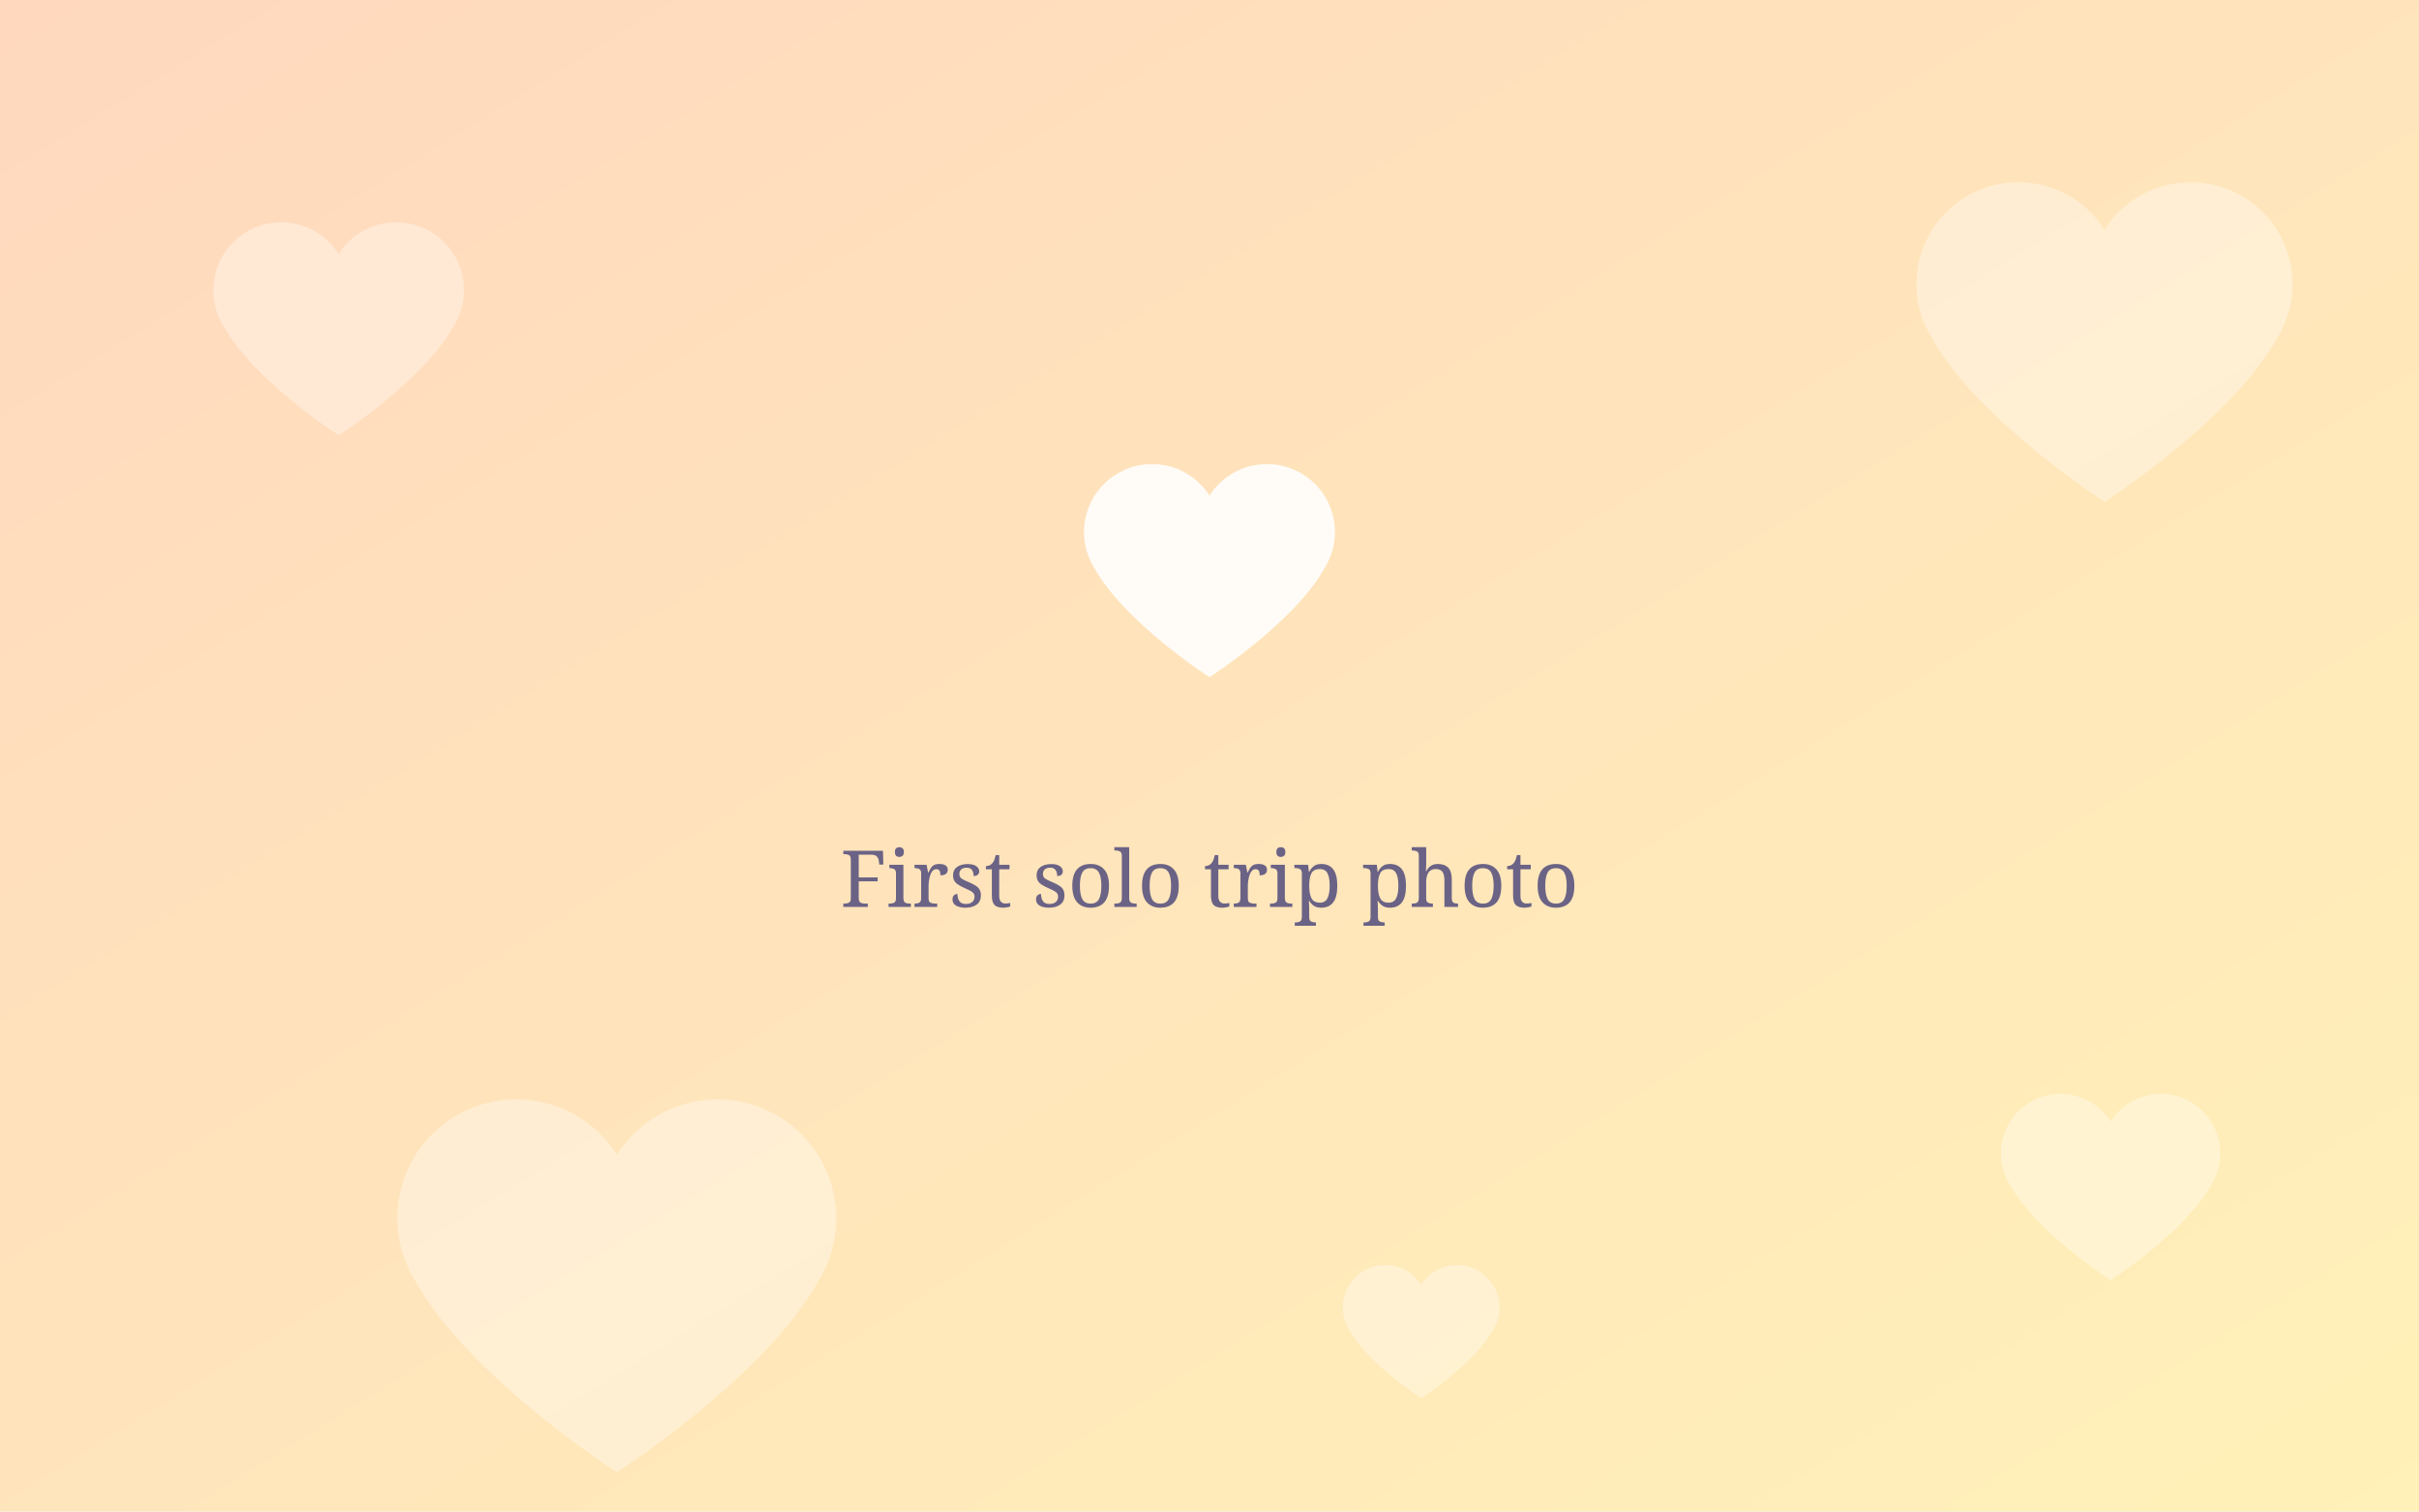
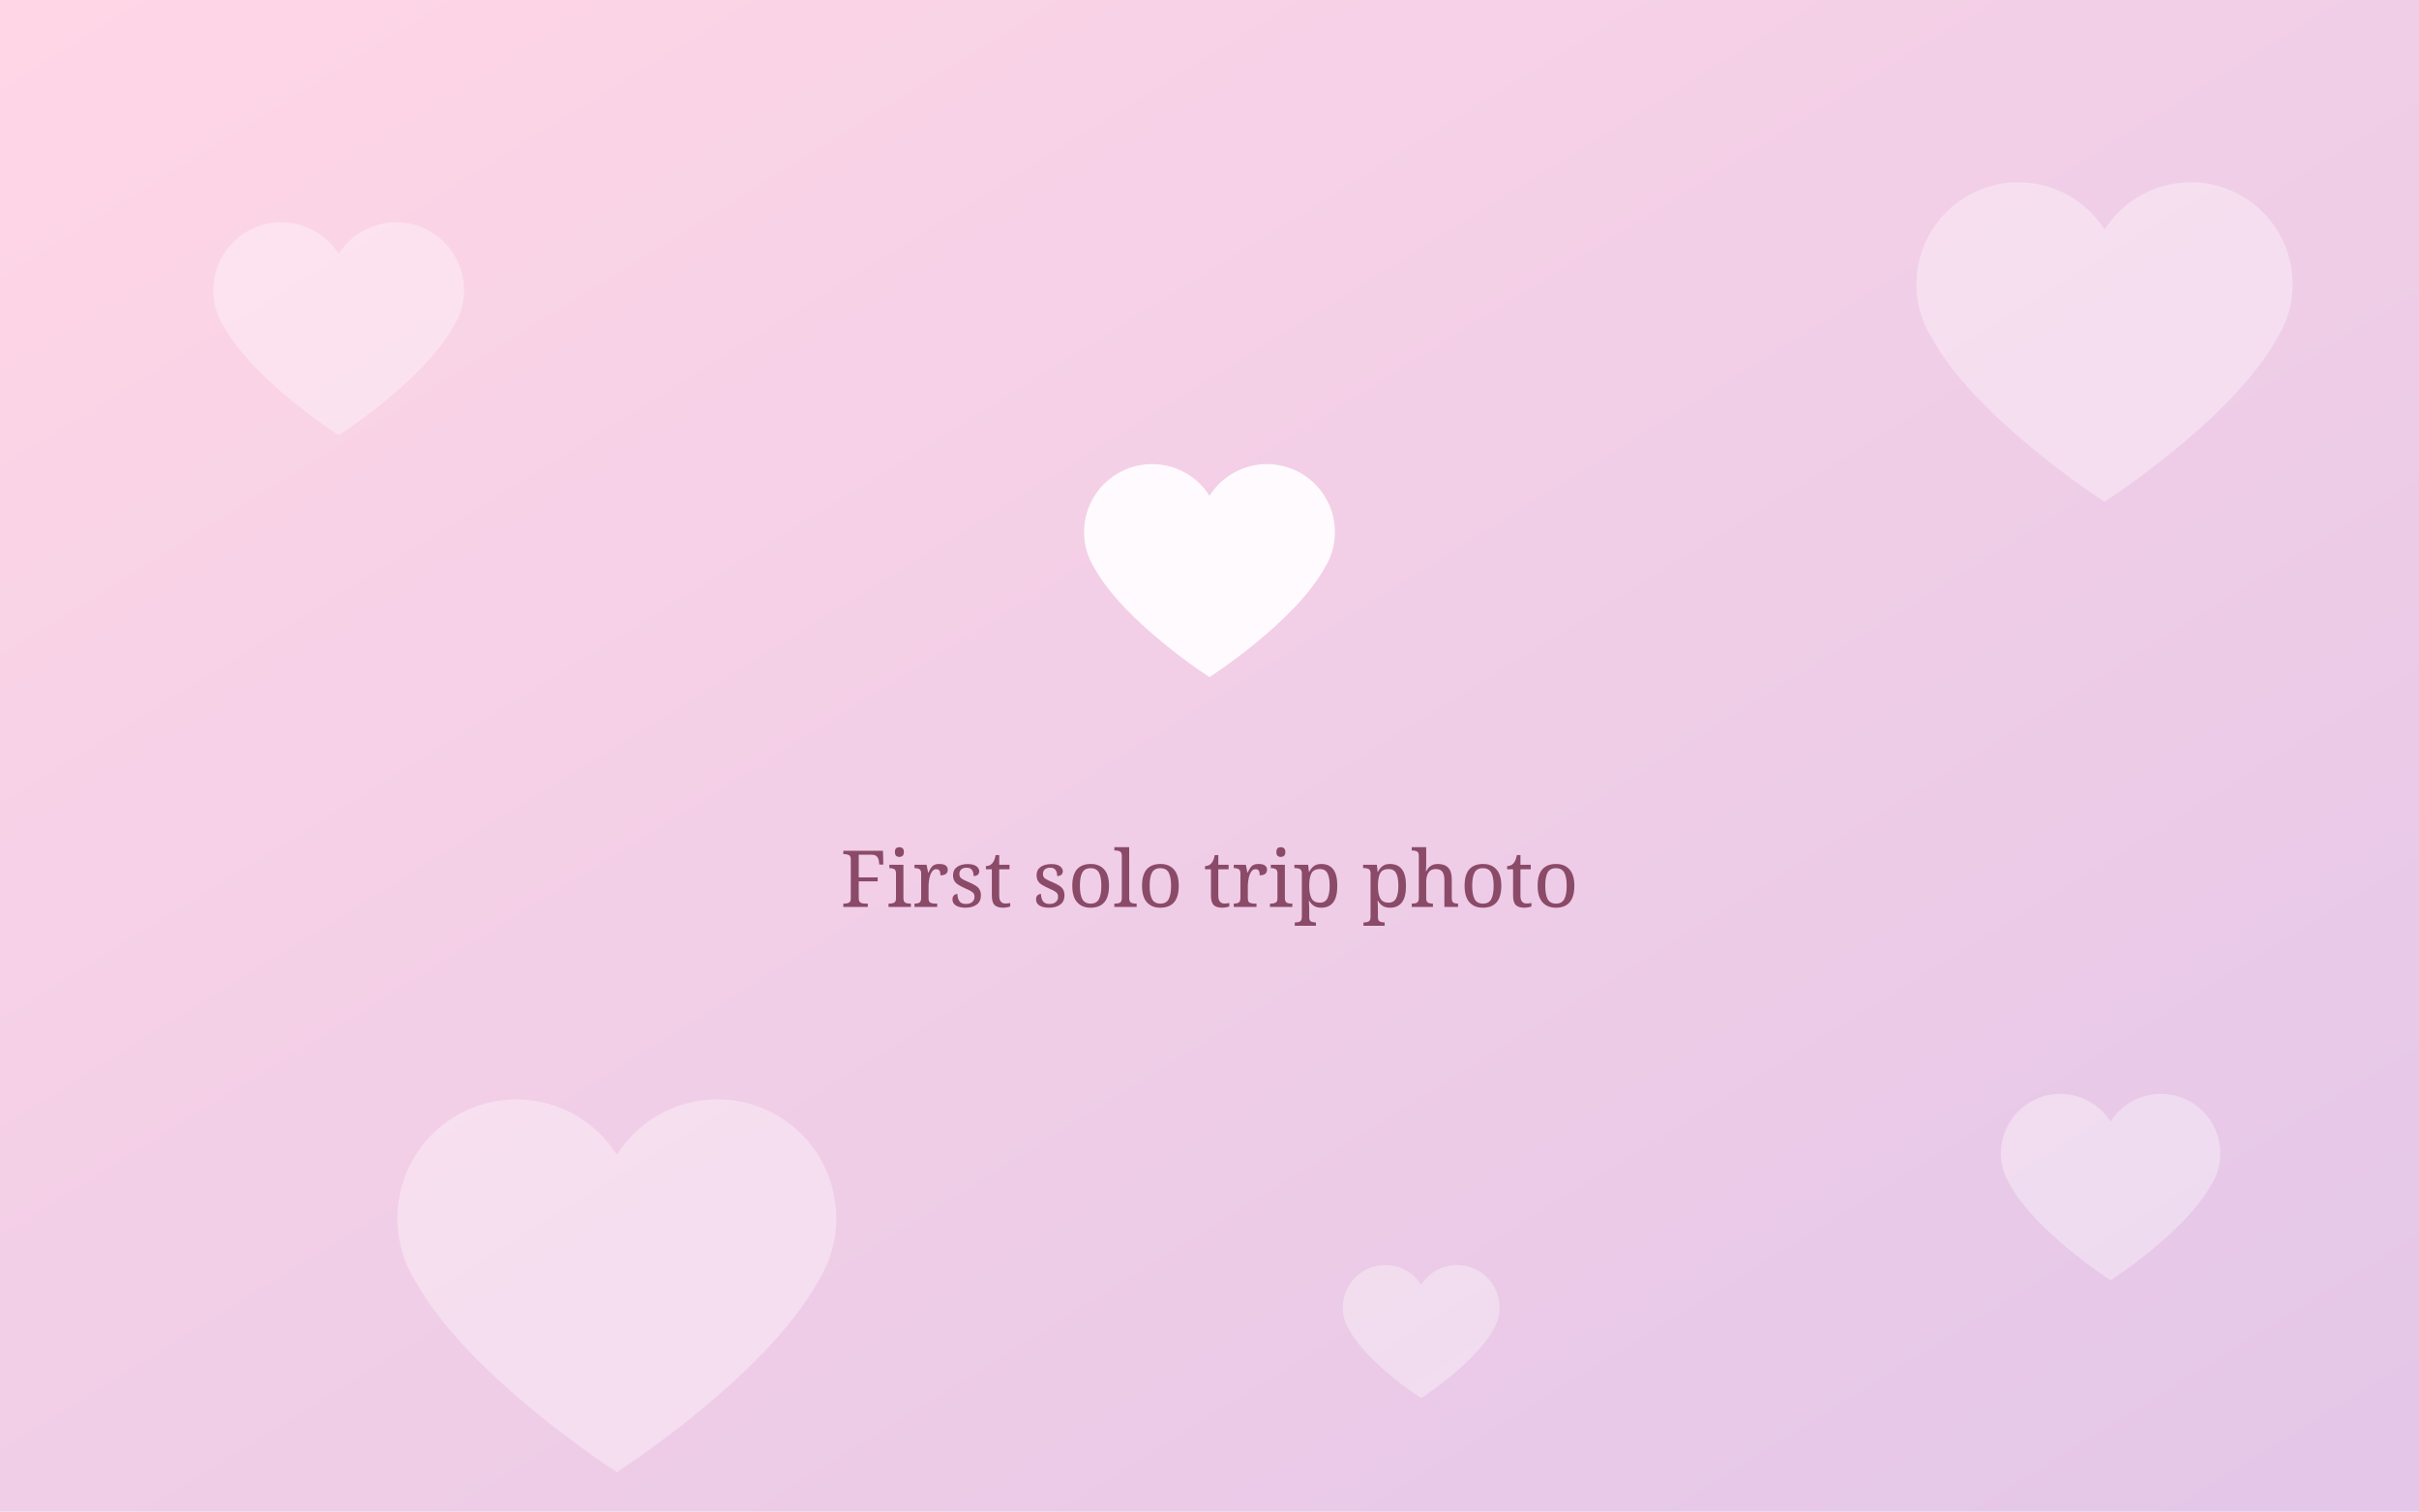
<svg xmlns="http://www.w3.org/2000/svg" viewBox="0 0 800 500" preserveAspectRatio="xMidYMid slice">
  <defs>
    <linearGradient id="g" x1="0" y1="0" x2="1" y2="1">
-       <stop offset="0" stop-color="#ffd8be" />
-       <stop offset="1" stop-color="#fff1b8" />
+       <stop offset="0" stop-color="#ffd6e6" />
+       <stop offset="1" stop-color="#e3c6e8" />
    </linearGradient>
    <path id="h" d="M12 21s-7-4.5-9.5-9A5.5 5.5 0 0 1 12 6a5.5 5.5 0 0 1 9.5 6c-2.5 4.5-9.5 9-9.5 9z" />
  </defs>
  <rect width="800" height="500" fill="url(#g)" />
  <g fill="#fff" opacity="0.35">
    <use href="#h" transform="translate(64 60) scale(4)" />
    <use href="#h" transform="translate(624 40) scale(6)" />
    <use href="#h" transform="translate(120 340) scale(7)" />
    <use href="#h" transform="translate(656 350) scale(3.5)" />
    <use href="#h" transform="translate(440 410) scale(2.5)" />
  </g>
  <use href="#h" fill="#fff" opacity="0.9" transform="translate(352 140) scale(4)" />
-   <text x="400" y="300" text-anchor="middle" font-family="Georgia, serif" font-size="26" fill="#6b6385">First solo trip photo</text>
+   <text x="400" y="300" text-anchor="middle" font-family="Georgia, serif" font-size="26" fill="#8a4a68">First solo trip photo</text>
</svg>
